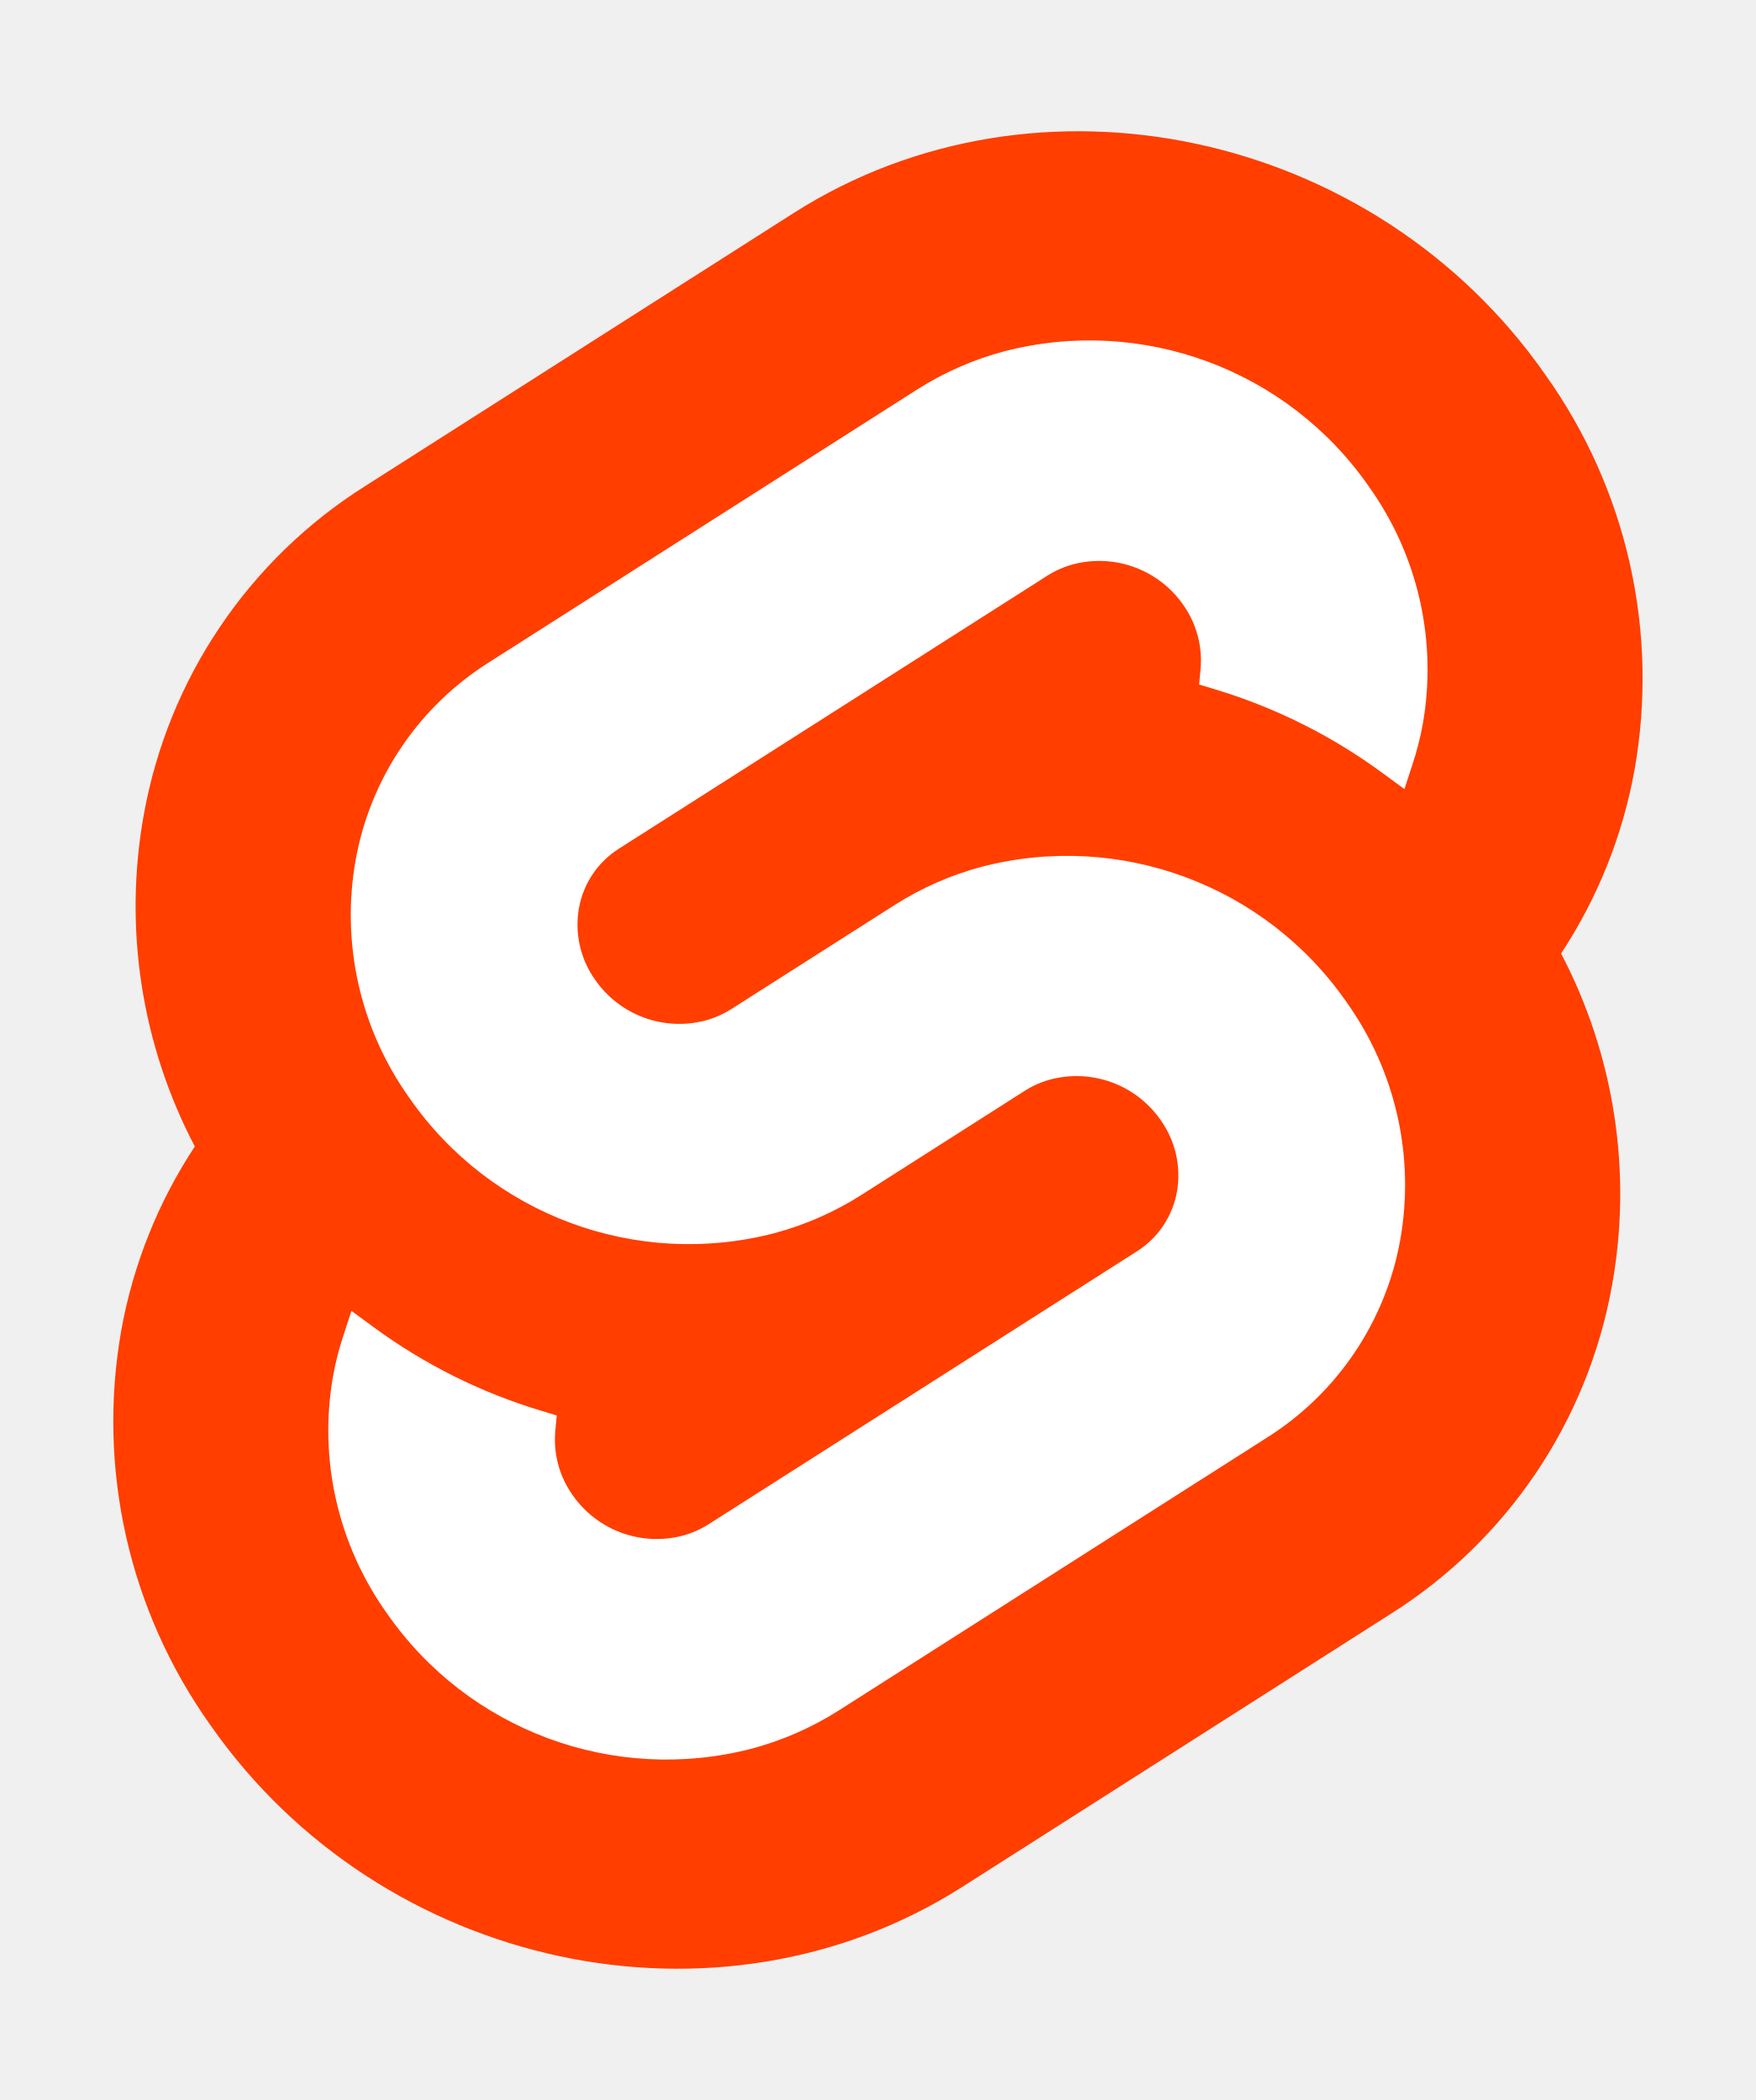
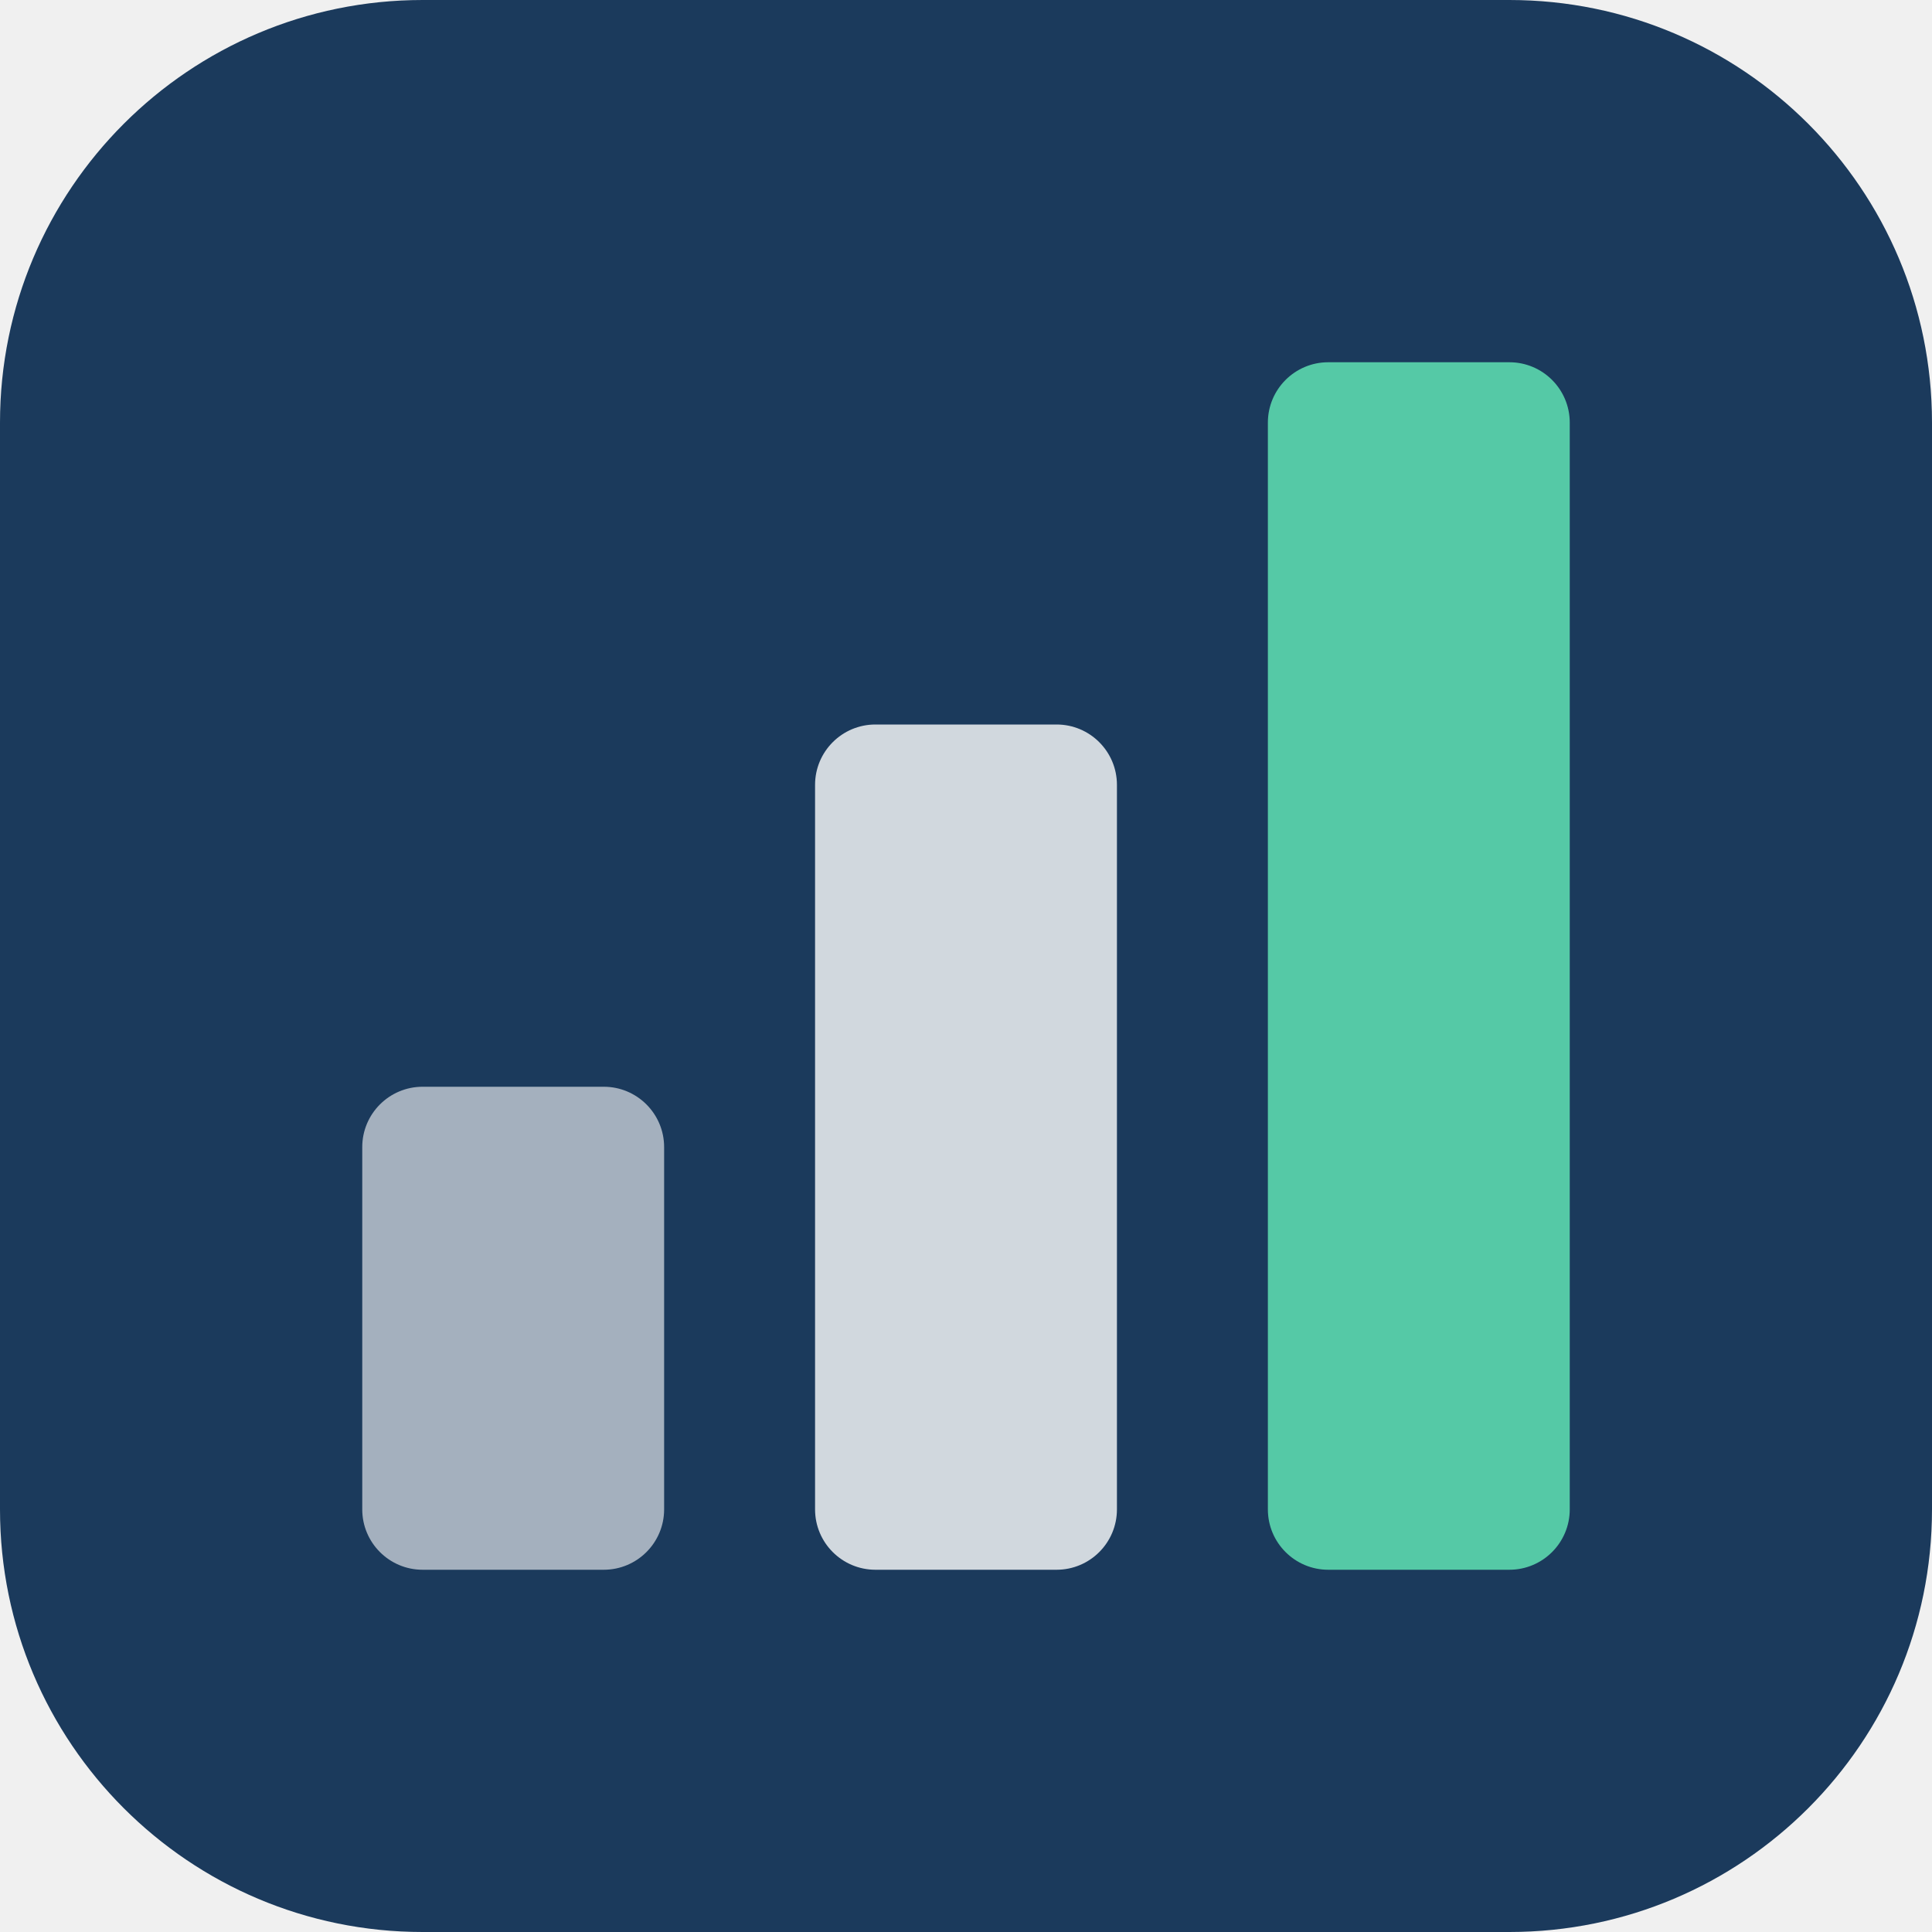
- <svg xmlns="http://www.w3.org/2000/svg" width="107" height="128" viewBox="0 0 107 128">
-   <path d="M94.157 22.819c-10.4-14.885-30.94-19.297-45.792-9.835L22.282 29.608A29.92 29.92 0 0 0 8.764 49.65a31.5 31.5 0 0 0 3.108 20.231 30 30 0 0 0-4.477 11.183 31.9 31.9 0 0 0 5.448 24.116c10.402 14.887 30.942 19.297 45.791 9.835l26.083-16.624A29.92 29.92 0 0 0 98.235 78.35a31.53 31.53 0 0 0-3.105-20.232 30 30 0 0 0 4.474-11.182 31.88 31.88 0 0 0-5.447-24.116" style="fill:#ff3e00" />
-   <path d="M45.817 106.582a20.72 20.72 0 0 1-22.237-8.243 19.17 19.17 0 0 1-3.277-14.503 18 18 0 0 1 .624-2.435l.49-1.498 1.337.981a33.6 33.6 0 0 0 10.203 5.098l.97.294-.09.968a5.85 5.85 0 0 0 1.052 3.878 6.24 6.24 0 0 0 6.695 2.485 5.8 5.8 0 0 0 1.603-.704L69.27 76.28a5.43 5.43 0 0 0 2.45-3.631 5.8 5.8 0 0 0-.987-4.371 6.24 6.24 0 0 0-6.698-2.487 5.7 5.7 0 0 0-1.6.704l-9.953 6.345a19 19 0 0 1-5.296 2.326 20.72 20.72 0 0 1-22.237-8.243 19.17 19.17 0 0 1-3.277-14.502 17.99 17.99 0 0 1 8.13-12.052l26.081-16.623a19 19 0 0 1 5.3-2.329 20.72 20.72 0 0 1 22.237 8.243 19.17 19.17 0 0 1 3.277 14.503 18 18 0 0 1-.624 2.435l-.49 1.498-1.337-.98a33.6 33.6 0 0 0-10.203-5.1l-.97-.294.09-.968a5.86 5.86 0 0 0-1.052-3.878 6.24 6.24 0 0 0-6.696-2.485 5.8 5.8 0 0 0-1.602.704L37.73 51.72a5.42 5.42 0 0 0-2.449 3.63 5.79 5.79 0 0 0 .986 4.372 6.24 6.24 0 0 0 6.698 2.486 5.8 5.8 0 0 0 1.602-.704l9.952-6.342a19 19 0 0 1 5.295-2.328 20.72 20.72 0 0 1 22.237 8.242 19.17 19.17 0 0 1 3.277 14.503 18 18 0 0 1-8.13 12.053l-26.081 16.622a19 19 0 0 1-5.3 2.328" style="fill:#fff" />
+ <svg xmlns="http://www.w3.org/2000/svg" data-dc-tpl="90" viewBox="0 0 64 64" data-om-id="48a85f6f:95">
+   <rect data-dc-tpl="91" width="64" height="64" rx="14" fill="#1B3A5C" data-om-id="48a85f6f:96" />
+   <rect data-dc-tpl="92" x="12" y="36" width="10" height="16" rx="2" fill="#fff" opacity=".6" data-om-id="48a85f6f:97" />
+   <rect data-dc-tpl="93" x="27" y="24" width="10" height="28" rx="2" fill="#fff" opacity=".8" data-om-id="48a85f6f:98" />
+   <rect data-dc-tpl="94" x="42" y="12" width="10" height="40" rx="2" fill="#55C9A6" data-om-id="48a85f6f:99" />
</svg>
